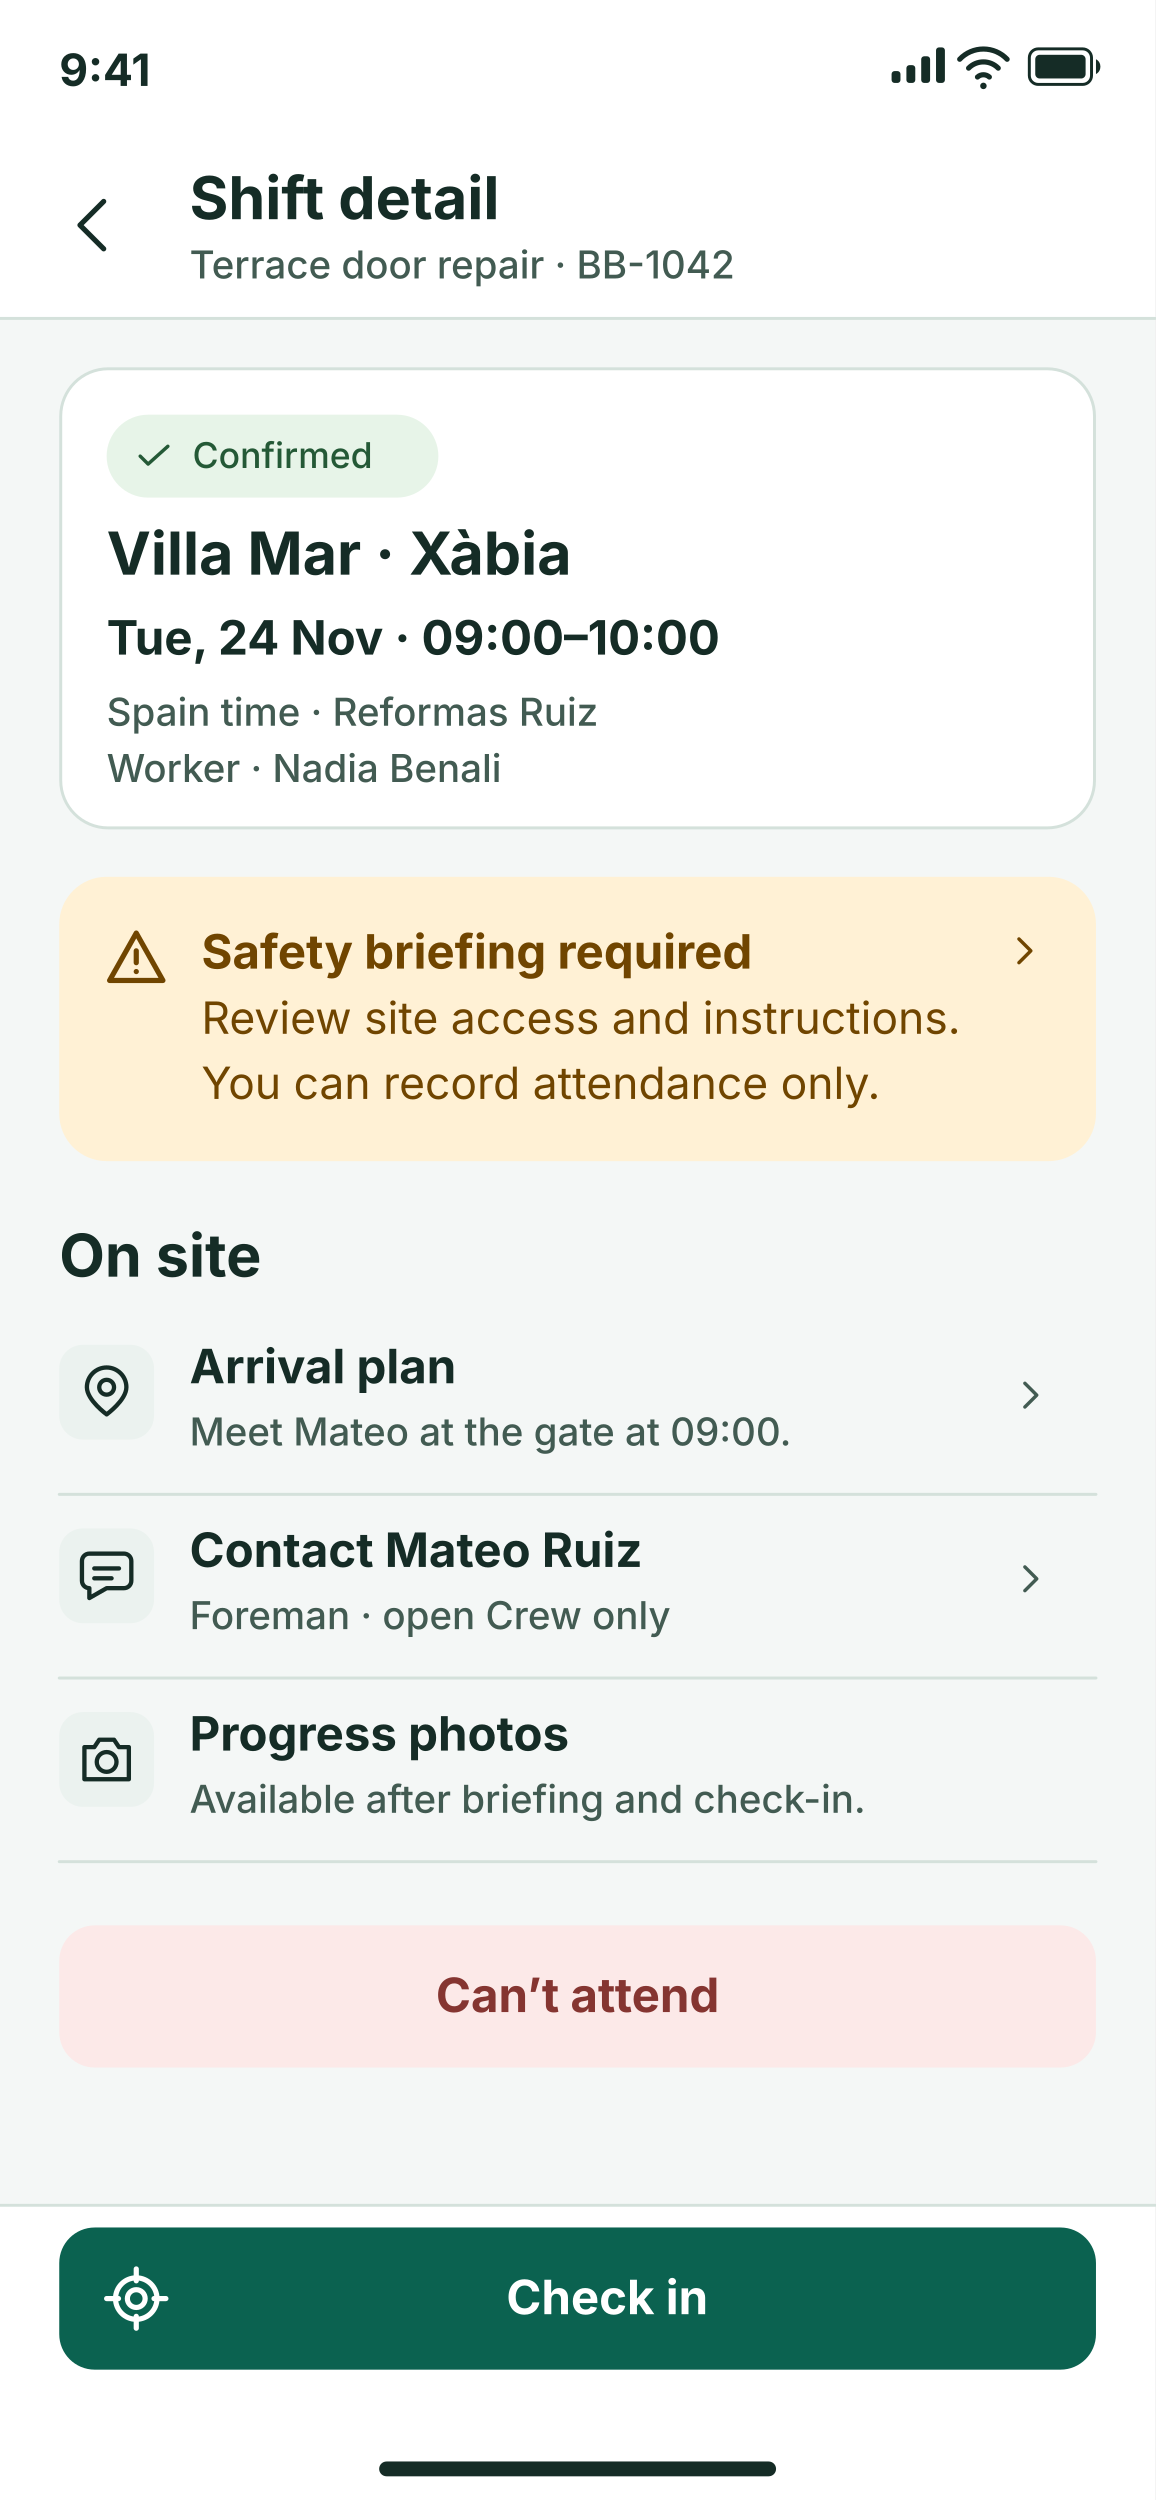
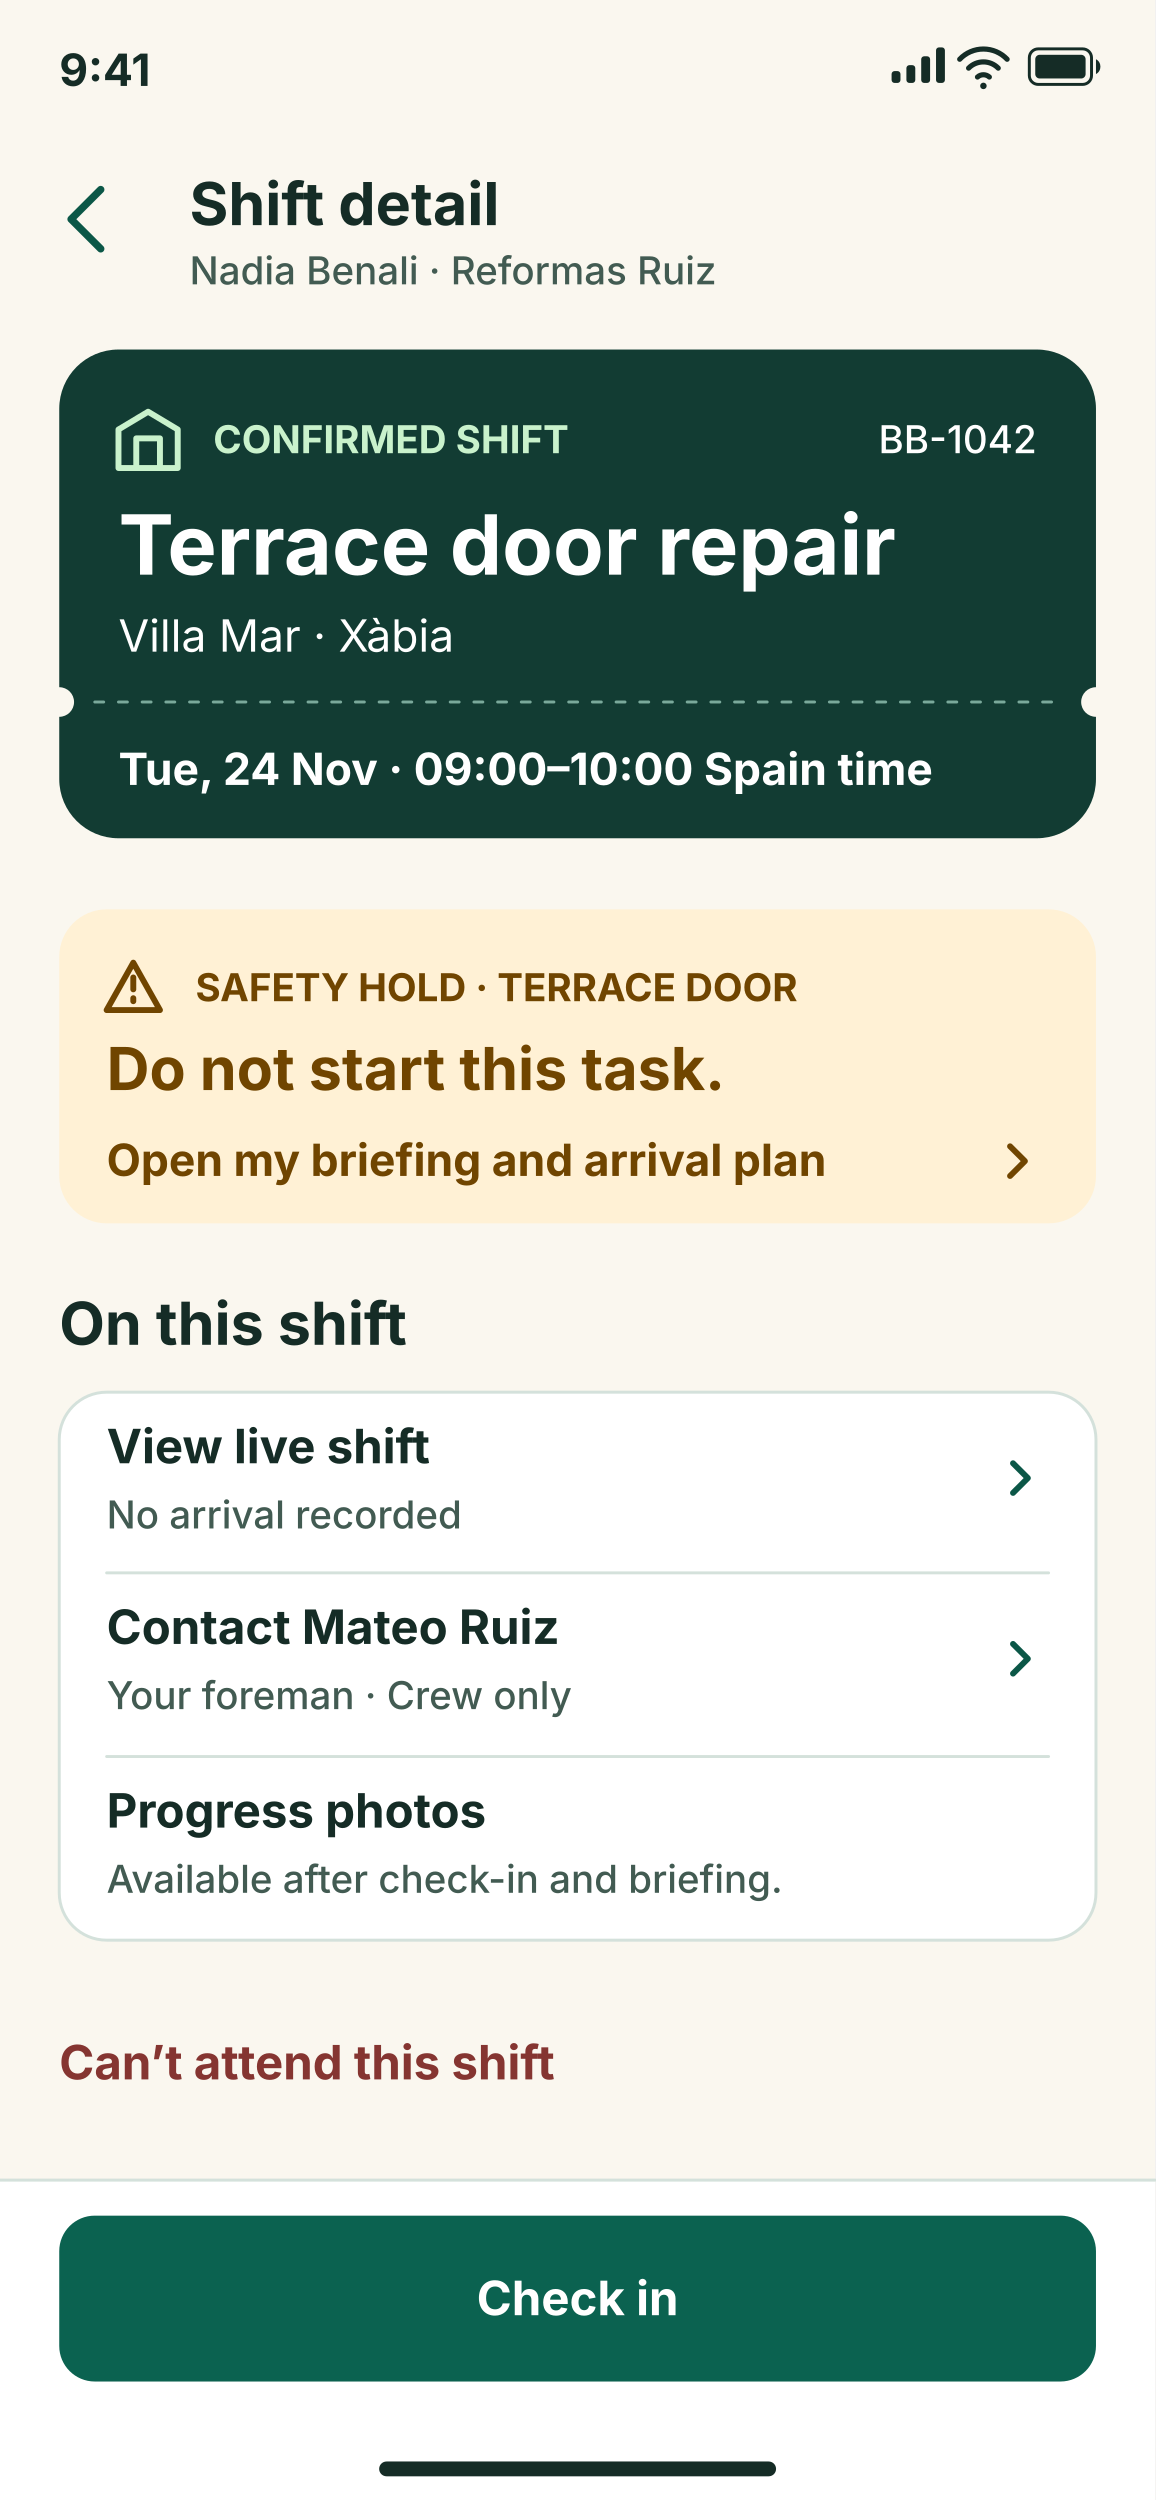
<svg xmlns="http://www.w3.org/2000/svg" width="390" height="844" viewBox="0 0 390 844" role="img" aria-labelledby="W-04-shift-detail-title W-04-shift-detail-desc" font-family="system-ui, -apple-system, BlinkMacSystemFont, 'Segoe UI', sans-serif">
-   <rect x="0" y="0" width="390" height="844" fill="#F4F7F6" />
-   <rect x="0" y="0" width="390" height="108" fill="#FFFFFF" />
+   <rect x="0" y="0" width="390" height="844" rx="0" fill="#FAF7EF" />
  <g id="status-bar" aria-hidden="true">
    <text x="20" y="29" font-size="15" font-weight="700" fill="#152C26" text-anchor="start">9:41</text>
    <g>
      <rect x="301" y="24" width="3" height="4" rx="1" fill="#152C26" />
      <rect x="306" y="22" width="3" height="6" rx="1" fill="#152C26" />
      <rect x="311" y="19" width="3" height="9" rx="1" fill="#152C26" />
      <rect x="316" y="16" width="3" height="12" rx="1" fill="#152C26" />
      <path d="M324 20a11 11 0 0 1 16 0m-13 3a7 7 0 0 1 10 0m-7 3a3 3 0 0 1 4 0" fill="none" stroke="#152C26" stroke-width="1.75" stroke-linecap="round" stroke-linejoin="round" />
      <circle cx="332" cy="29" r="1.1" fill="#152C26" />
      <rect x="347.5" y="16.5" width="21" height="12" rx="3" fill="none" stroke="#152C26" />
      <rect x="349.5" y="18.5" width="17" height="8" rx="1.5" fill="#152C26" />
      <path d="M370 20v5c2-1 2-4 0-5z" fill="#152C26" stroke="#152C26" stroke-width="0" stroke-linecap="round" stroke-linejoin="round" />
    </g>
  </g>
  <g id="header">
-     <g transform="translate(20 64) scale(1)" aria-hidden="true">
-       <path d="m15 4-8 8 8 8" fill="none" stroke="#152C26" stroke-width="1.75" stroke-linecap="round" stroke-linejoin="round" />
-     </g>
-     <text x="64" y="74" font-size="20" font-weight="650" fill="#152C26" text-anchor="start">Shift detail</text>
-     <text x="64" y="94" font-size="13" font-weight="450" fill="#425B52" text-anchor="start">Terrace door repair · BB-1042</text>
-     <path d="M0 107.5H390" fill="none" stroke="#D4E1DB" stroke-width="1" stroke-linecap="round" stroke-linejoin="round" />
+     <path d="m34 64-10 10 10 10" fill="none" stroke="#0B5747" stroke-width="2.5" stroke-linecap="round" stroke-linejoin="round" />
+     <text x="64" y="76" font-size="20" font-weight="700" fill="#152C26">Shift detail</text>
+     <text x="64" y="96" font-size="13" font-weight="450" fill="#425B52">Nadia Benali · Reformas Ruiz</text>
  </g>
  <g id="content">
-     <rect x="20.5" y="124.5" width="349" height="155" rx="16" fill="#FFFFFF" stroke="#D4E1DB" />
-     <rect x="36" y="140" width="112" height="28" rx="14" fill="#E7F4E8" />
-     <g transform="translate(44 146) scale(0.6666667)" aria-hidden="true">
-       <path d="m5 12 4 4 10-9" fill="none" stroke="#245936" stroke-width="1.75" stroke-linecap="round" stroke-linejoin="round" />
+     <g id="shift-ticket">
+       <rect x="20" y="118" width="350" height="165" rx="20" fill="#123C33" />
+       <path d="M40 145l10-6 10 6v13h-20z m6 13v-10h8v10" fill="none" stroke="#C9F2CC" stroke-width="2" stroke-linecap="round" stroke-linejoin="round" />
+       <text x="72" y="153" font-size="13" font-weight="650" fill="#C9F2CC">CONFIRMED SHIFT</text>
+       <text x="350" y="153" font-size="13" font-weight="550" fill="#FFFFFF" text-anchor="end">BB-1042</text>
+       <text x="40" y="194" font-size="28" font-weight="700" fill="#FFFFFF">Terrace door repair</text>
+       <text x="40" y="220" font-size="15" font-weight="400" fill="#FFFFFF">Villa Mar · Xàbia</text>
+       <path d="M32 237h326" fill="none" stroke="#7AA99B" stroke-width="1" stroke-linecap="round" stroke-linejoin="round" stroke-dasharray="3 5" />
+       <circle cx="20" cy="237" r="5" fill="#FAF7EF" />
+       <circle cx="370" cy="237" r="5" fill="#FAF7EF" />
+       <text x="40" y="265" font-size="15" font-weight="650" fill="#FFFFFF">Tue, 24 Nov · 09:00–10:00 Spain time</text>
    </g>
-     <text x="65" y="158" font-size="12" font-weight="550" fill="#245936" text-anchor="start">Confirmed</text>
-     <text x="36" y="194" font-size="20" font-weight="650" fill="#152C26" text-anchor="start">Villa Mar · Xàbia</text>
-     <text x="36" y="221" font-size="16" font-weight="650" fill="#152C26" text-anchor="start">Tue, 24 Nov · 09:00–10:00</text>
-     <text x="36" y="245" font-size="13" font-weight="450" fill="#425B52" text-anchor="start">Spain time · Reformas Ruiz</text>
-     <text x="36" y="264" font-size="13" font-weight="450" fill="#425B52" text-anchor="start">Worker · Nadia Benali</text>
-     <rect x="20" y="296" width="350" height="96" rx="16" fill="#FFF1D5" />
-     <g transform="translate(34 312) scale(1)" aria-hidden="true">
-       <path d="M12 3l9 16H3Zm0 6v4m0 3h.01" fill="none" stroke="#704500" stroke-width="1.75" stroke-linecap="round" stroke-linejoin="round" />
-     </g>
-     <text x="68" y="327" font-size="16" font-weight="650" fill="#704500" text-anchor="start">Safety briefing required</text>
-     <text x="68" y="349" font-size="15" font-weight="400" fill="#704500" text-anchor="start">Review site access and instructions.</text>
-     <text x="68" y="371" font-size="15" font-weight="400" fill="#704500" text-anchor="start">You can record attendance only.</text>
-     <g transform="translate(338 313) scale(0.6666667)" aria-hidden="true">
-       <path d="m9 6 6 6-6 6" fill="none" stroke="#704500" stroke-width="1.75" stroke-linecap="round" stroke-linejoin="round" />
-     </g>
-     <text x="20" y="431" font-size="20" font-weight="650" fill="#152C26" text-anchor="start">On site</text>
-     <rect x="20" y="454" width="32" height="32" rx="8" fill="#EBF2EF" />
-     <g transform="translate(26 460) scale(0.8333333)" aria-hidden="true">
-       <path d="M20 10c0 5.2-8 11-8 11S4 15.2 4 10a8 8 0 1 1 16 0Zm-5 0a3 3 0 1 1-6 0 3 3 0 0 1 6 0Z" fill="none" stroke="#152C26" stroke-width="1.75" stroke-linecap="round" stroke-linejoin="round" />
-     </g>
-     <text x="64" y="467" font-size="16" font-weight="650" fill="#152C26" text-anchor="start">Arrival plan</text>
-     <text x="64" y="488" font-size="13" font-weight="450" fill="#425B52" text-anchor="start">Meet Mateo at the gate at 09:00.</text>
-     <g transform="translate(340 463) scale(0.6666667)" aria-hidden="true">
-       <path d="m9 6 6 6-6 6" fill="none" stroke="#425B52" stroke-width="1.75" stroke-linecap="round" stroke-linejoin="round" />
-     </g>
-     <path d="M20 504.5H370" fill="none" stroke="#D4E1DB" stroke-width="1" stroke-linecap="round" stroke-linejoin="round" />
-     <rect x="20" y="516" width="32" height="32" rx="8" fill="#EBF2EF" />
-     <g transform="translate(26 522) scale(0.8333333)" aria-hidden="true">
-       <path d="M5 3h14a3 3 0 0 1 3 3v8a3 3 0 0 1-3 3h-7l-7 4v-4a3 3 0 0 1-3-3V6a3 3 0 0 1 3-3Zm2 6h10m-10 4h7" fill="none" stroke="#152C26" stroke-width="1.75" stroke-linecap="round" stroke-linejoin="round" />
-     </g>
-     <text x="64" y="529" font-size="16" font-weight="650" fill="#152C26" text-anchor="start">Contact Mateo Ruiz</text>
-     <text x="64" y="550" font-size="13" font-weight="450" fill="#425B52" text-anchor="start">Foreman · open Crew only</text>
-     <g transform="translate(340 525) scale(0.6666667)" aria-hidden="true">
-       <path d="m9 6 6 6-6 6" fill="none" stroke="#425B52" stroke-width="1.75" stroke-linecap="round" stroke-linejoin="round" />
-     </g>
-     <path d="M20 566.5H370" fill="none" stroke="#D4E1DB" stroke-width="1" stroke-linecap="round" stroke-linejoin="round" />
-     <rect x="20" y="578" width="32" height="32" rx="8" fill="#EBF2EF" />
-     <g transform="translate(26 584) scale(0.8333333)" aria-hidden="true">
-       <path d="M3 7h4l2-3h6l2 3h4v13H3Zm13 6a4 4 0 1 1-8 0 4 4 0 0 1 8 0Z" fill="none" stroke="#152C26" stroke-width="1.75" stroke-linecap="round" stroke-linejoin="round" />
-     </g>
-     <text x="64" y="591" font-size="16" font-weight="650" fill="#152C26" text-anchor="start">Progress photos</text>
-     <text x="64" y="612" font-size="13" font-weight="450" fill="#425B52" text-anchor="start">Available after briefing and check-in.</text>
-     <path d="M20 628.5H370" fill="none" stroke="#D4E1DB" stroke-width="1" stroke-linecap="round" stroke-linejoin="round" />
-     <rect x="20" y="650" width="350" height="48" rx="12" fill="#FCE9E8" />
-     <text x="195" y="679.28" font-size="16" font-weight="650" fill="#853531" text-anchor="middle">Can’t attend</text>
+     <rect x="20" y="307" width="350" height="106" rx="16" fill="#FFF1D5" />
+     <path d="m45 325 9 16h-18z m0 5v4m0 3v1" fill="none" stroke="#704500" stroke-width="2" stroke-linecap="round" stroke-linejoin="round" />
+     <text x="66" y="338" font-size="13" font-weight="700" fill="#704500">SAFETY HOLD · TERRACE DOOR</text>
+     <text x="36" y="368" font-size="20" font-weight="700" fill="#704500">Do not start this task.</text>
+     <text x="36" y="397" font-size="15" font-weight="650" fill="#704500">Open my briefing and arrival plan</text>
+     <path d="m341 387 5 5-5 5" fill="none" stroke="#704500" stroke-width="2" stroke-linecap="round" stroke-linejoin="round" />
+     <text x="20" y="454" font-size="20" font-weight="650" fill="#152C26">On this shift</text>
+     <rect x="20" y="470" width="350" height="185" rx="16" fill="#FFFFFF" stroke="#D4E1DB" />
+     <text x="36" y="494" font-size="16" font-weight="650" fill="#152C26">View live shift</text>
+     <text x="36" y="516" font-size="13" font-weight="450" fill="#425B52">No arrival recorded</text>
+     <path d="m342 494 5 5-5 5" fill="none" stroke="#0B5747" stroke-width="2" stroke-linecap="round" stroke-linejoin="round" />
+     <path d="M36 531h318" fill="none" stroke="#D4E1DB" stroke-width="1" stroke-linecap="round" stroke-linejoin="round" />
+     <text x="36" y="555" font-size="16" font-weight="650" fill="#152C26">Contact Mateo Ruiz</text>
+     <text x="36" y="577" font-size="13" font-weight="450" fill="#425B52">Your foreman · Crew only</text>
+     <path d="m342 555 5 5-5 5" fill="none" stroke="#0B5747" stroke-width="2" stroke-linecap="round" stroke-linejoin="round" />
+     <path d="M36 593h318" fill="none" stroke="#D4E1DB" stroke-width="1" stroke-linecap="round" stroke-linejoin="round" />
+     <text x="36" y="617" font-size="16" font-weight="650" fill="#152C26">Progress photos</text>
+     <text x="36" y="639" font-size="13" font-weight="450" fill="#425B52">Available after check-in and briefing.</text>
+     <text x="20" y="702" font-size="16" font-weight="650" fill="#853531">Can’t attend this shift</text>
  </g>
  <g id="fixed-action">
-     <rect x="0" y="744" width="390" height="100" fill="#FFFFFF" />
-     <path d="M0 744.5H390" fill="none" stroke="#D4E1DB" stroke-width="1" stroke-linecap="round" stroke-linejoin="round" />
-     <rect x="20" y="752" width="350" height="48" rx="12" fill="#0B6250" />
-     <g transform="translate(34 764) scale(1)" aria-hidden="true">
-       <path d="M12 2v4m0 12v4M2 12h4m12 0h4m-3 0a7 7 0 1 1-14 0 7 7 0 0 1 14 0Zm-4 0a3 3 0 1 1-6 0 3 3 0 0 1 6 0Z" fill="none" stroke="#FFFFFF" stroke-width="1.75" stroke-linecap="round" stroke-linejoin="round" />
-     </g>
-     <text x="205" y="781.28" font-size="16" font-weight="650" fill="#FFFFFF" text-anchor="middle">Check in</text>
+     <rect x="0" y="736" width="390" height="108" rx="0" fill="#FFFFFF" />
+     <path d="M0 736h390" fill="none" stroke="#D4E1DB" stroke-width="1" stroke-linecap="round" stroke-linejoin="round" />
+     <rect x="20" y="748" width="350" height="56" rx="12" fill="#0B6250" />
+     <text x="195" y="781.6" font-size="16" font-weight="650" fill="#FFFFFF" text-anchor="middle">Check in</text>
  </g>
  <rect id="home-indicator" x="128" y="831" width="134" height="5" rx="2.5" fill="#152C26" aria-hidden="true" />
</svg>
